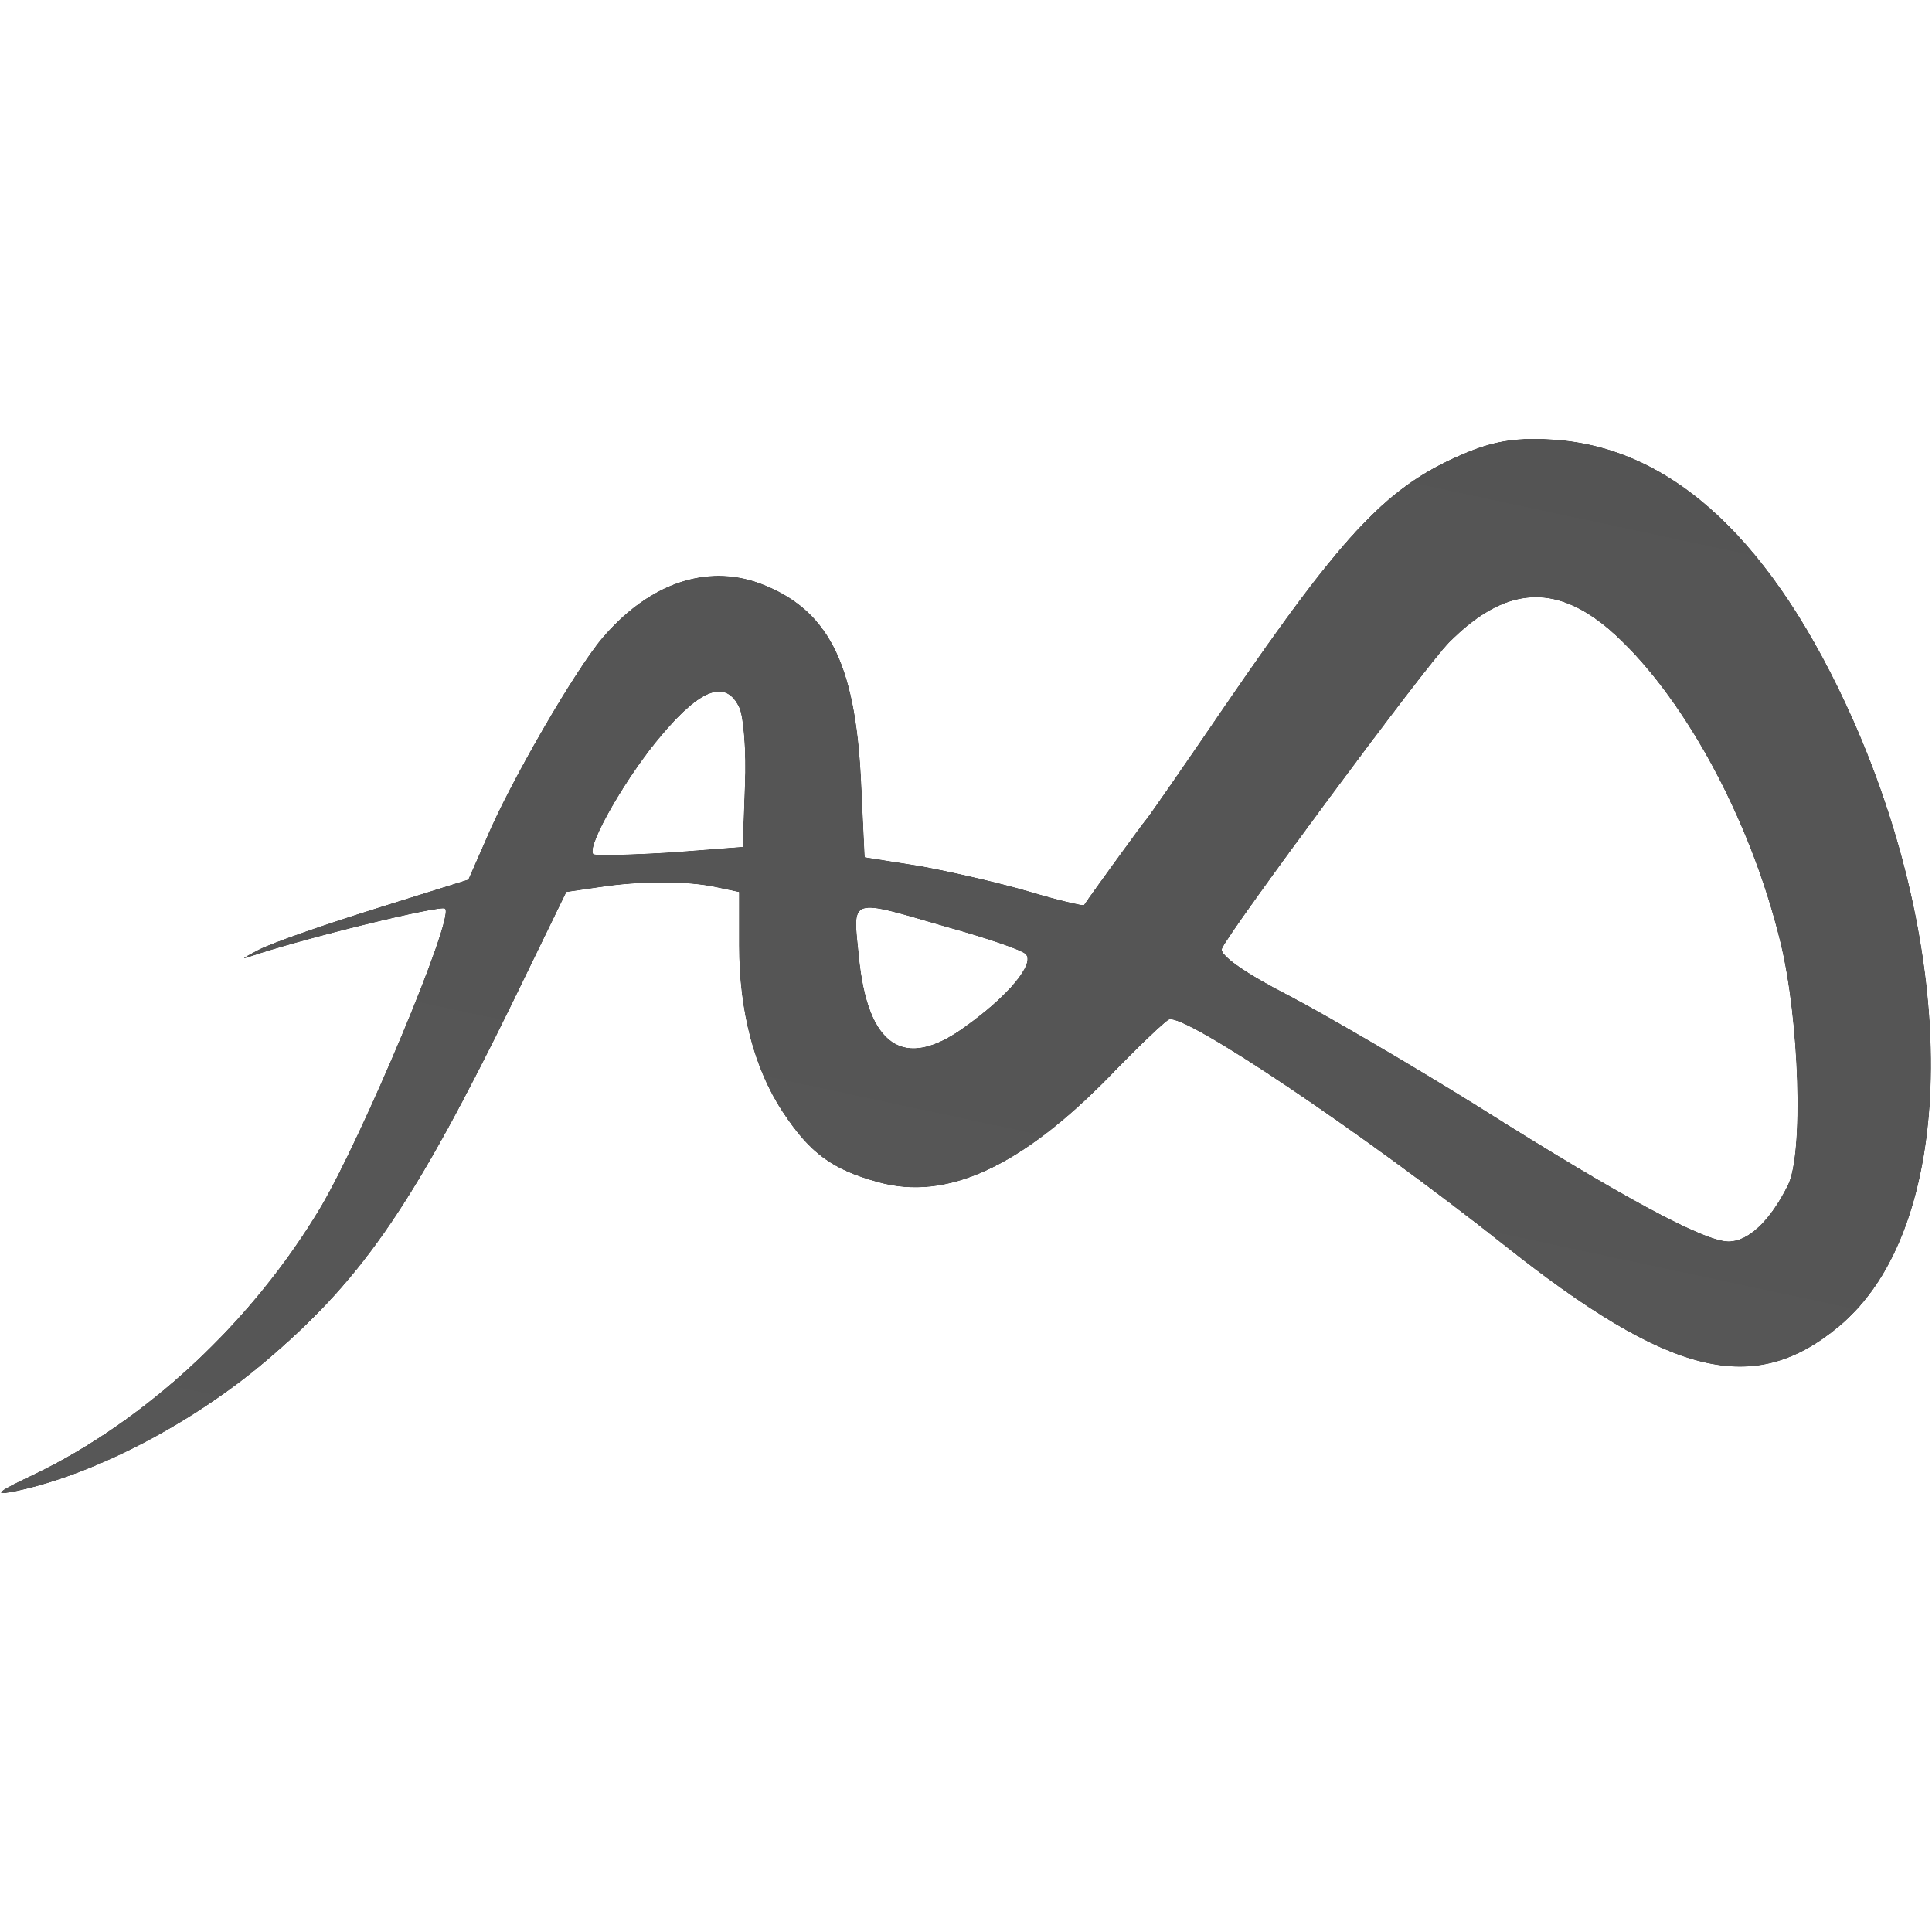
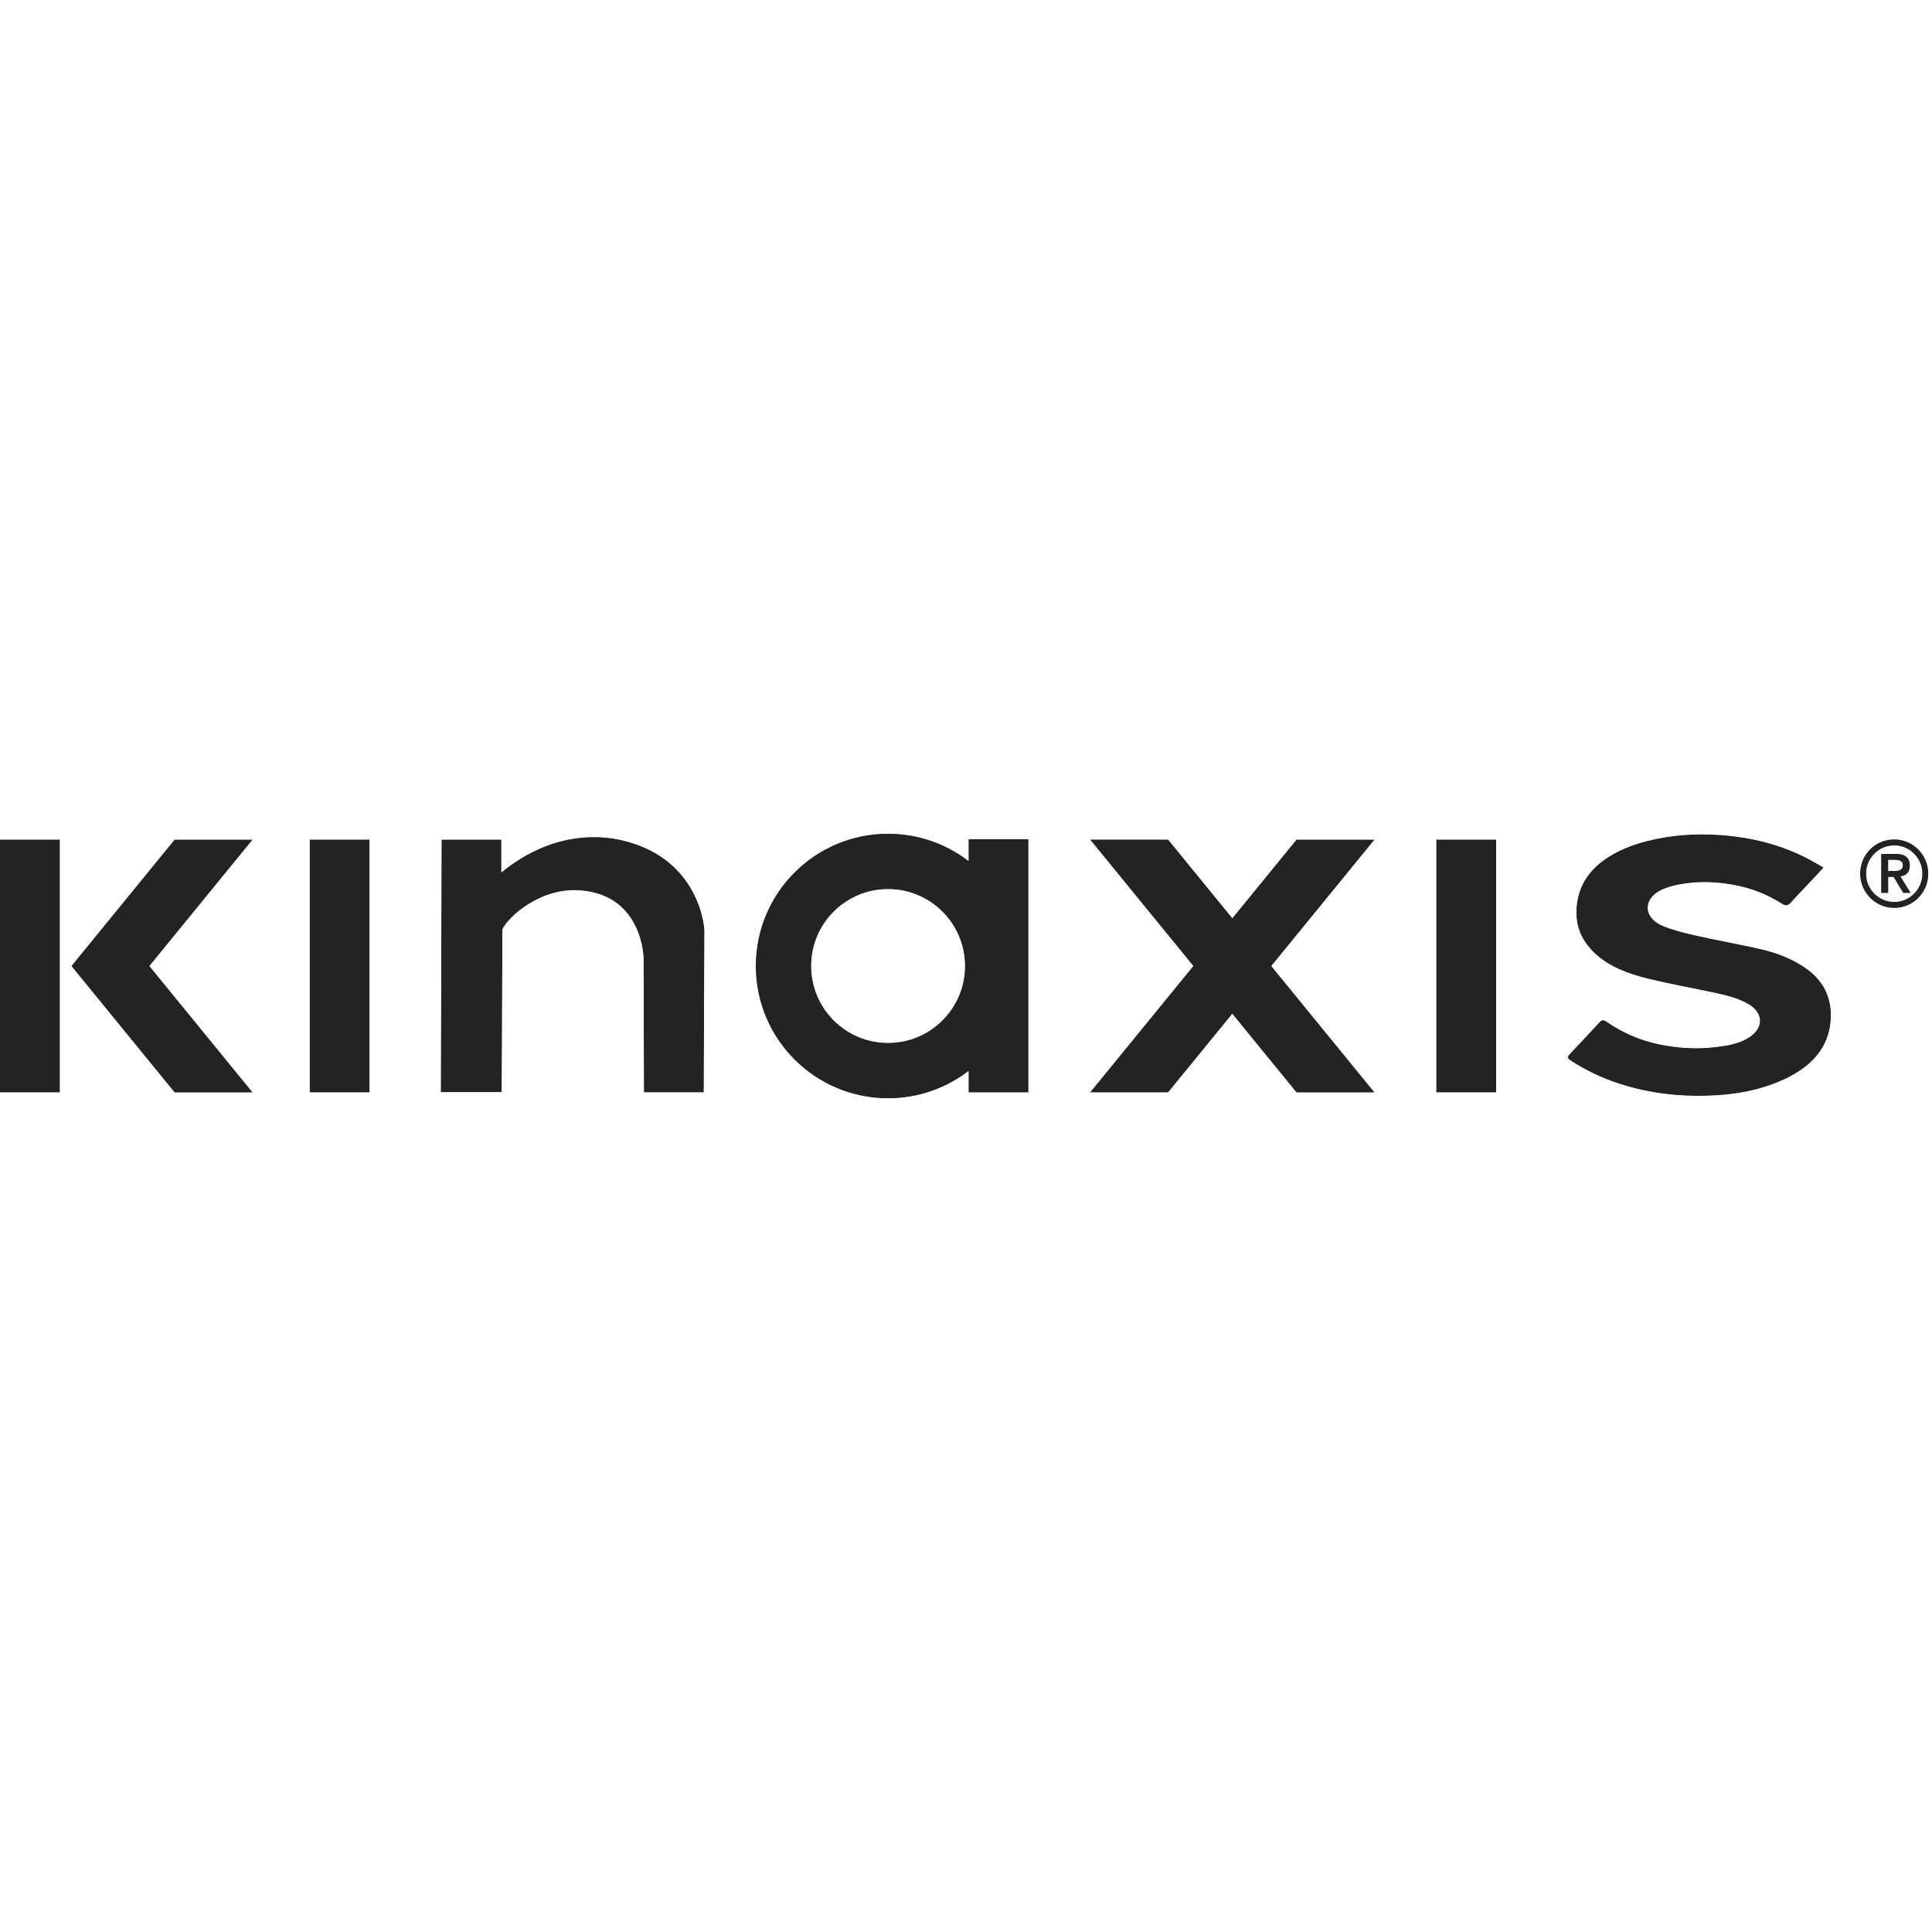
<svg xmlns="http://www.w3.org/2000/svg" viewBox="0 0 64 64" fill="none">
  <defs>
    <filter id="kinaxis-mark-mono-mono" x="-5%" y="-5%" width="110%" height="110%" color-interpolation-filters="sRGB">
      <feColorMatrix in="SourceGraphic" type="matrix" values="0 0 0 0 1 0 0 0 0 1 0 0 0 0 1 -.138 -.465 -.047 1 0" result="tones" />
      <feFlood flood-color="currentColor" />
      <feComposite in2="tones" operator="in" />
    </filter>
  </defs>
  <g filter="url(#kinaxis-mark-mono-mono)">
-     <svg fill="none" viewBox="0 0 42 24" x="0.0" y="0.0" width="64" height="64">
-       <path d="M31.93 0.814C30.19 1.525 29.273 2.477 26.615 6.358C25.729 7.658 24.97 8.749 24.922 8.801C24.843 8.888 23.625 10.569 23.562 10.673C23.546 10.69 23.008 10.569 22.375 10.378C21.727 10.188 20.667 9.945 20.003 9.824L18.8 9.633L18.721 7.952C18.595 5.388 17.994 4.227 16.507 3.673C15.352 3.257 14.118 3.673 13.105 4.851C12.52 5.527 11.081 8.004 10.559 9.252L10.179 10.118L8.186 10.742C7.078 11.088 5.924 11.487 5.623 11.643C5.322 11.799 5.212 11.868 5.386 11.816C6.604 11.4 9.594 10.673 9.673 10.759C9.863 10.967 7.869 15.714 6.968 17.239C5.481 19.734 3.187 21.865 0.751 23.043C-0.025 23.407 -0.167 23.511 0.244 23.442C2.016 23.095 4.278 21.917 5.955 20.444C7.933 18.729 9.04 17.1 11.16 12.769L12.314 10.395L13.026 10.291C13.928 10.153 14.941 10.153 15.573 10.291L16.064 10.395V11.556C16.064 12.994 16.396 14.242 17.013 15.177C17.598 16.061 18.073 16.425 19.085 16.702C20.572 17.118 22.186 16.39 24.147 14.38C24.764 13.739 25.334 13.202 25.413 13.168C25.745 13.029 29.589 15.611 32.674 18.053C36.312 20.947 38.131 21.38 39.982 19.838C42.529 17.724 42.656 11.989 40.283 6.636C38.559 2.772 36.375 0.728 33.781 0.554C33.022 0.502 32.531 0.572 31.93 0.814ZM34.968 4.678C36.534 6.029 38.036 8.749 38.701 11.487C39.112 13.168 39.207 16.096 38.859 16.771C38.48 17.534 38.005 17.984 37.578 17.984C37.056 17.984 35.3 17.048 32.12 15.039C30.728 14.172 28.893 13.098 28.039 12.648C27.09 12.163 26.52 11.764 26.568 11.626C26.678 11.314 30.997 5.475 31.503 4.972C32.705 3.76 33.781 3.673 34.968 4.678ZM16.064 6.376C16.159 6.566 16.222 7.329 16.19 8.074L16.143 9.408L14.561 9.529C13.691 9.581 12.947 9.598 12.9 9.564C12.757 9.39 13.643 7.848 14.403 6.965C15.257 5.96 15.779 5.787 16.064 6.376ZM20.588 11.158C21.458 11.4 22.217 11.66 22.296 11.747C22.486 11.955 21.917 12.648 20.968 13.323C19.655 14.276 18.864 13.757 18.674 11.781C18.547 10.499 18.436 10.534 20.588 11.158Z" fill="url(#kinaxis-mark-mono-paint0_linear_8474_23830)" />
-       <defs>
-         <linearGradient id="kinaxis-mark-mono-paint0_linear_8474_23830" x1="14.126" y1="16.252" x2="19.691" y2="2.151" gradient-units="userSpaceOnUse">
-           <stop stop-color="#64B1B2" />
-           <stop offset="1" stop-color="#388285" />
-         </linearGradient>
-       </defs>
+     <svg viewBox="0 0 146 20" fill="none" x="0.0" y="0.0" width="64" height="64">
+       <path d="M137.805 2.565C137.518 2.876 137.261 3.153 137.003 3.427C136.441 4.025 135.871 4.618 135.317 5.221C135.126 5.431 134.965 5.488 134.675 5.304C133.702 4.688 132.62 4.214 131.411 3.953C129.923 3.632 128.411 3.549 126.899 3.839C126.454 3.924 125.998 4.046 125.605 4.224C124.14 4.89 124.152 6.352 125.656 6.971C126.425 7.287 127.274 7.502 128.113 7.691C129.778 8.066 131.471 8.358 133.13 8.744C134.269 9.008 135.338 9.43 136.262 10.031C137.766 11.009 138.382 12.293 138.359 13.805C138.32 16.124 136.889 17.745 134.318 18.788C132.377 19.578 130.285 19.831 128.121 19.811C126.164 19.793 124.274 19.503 122.467 18.928C121.09 18.491 119.832 17.882 118.683 17.139C118.45 16.989 118.419 16.873 118.608 16.673C119.376 15.871 120.125 15.055 120.878 14.242C121.038 14.069 121.186 14.053 121.403 14.204C122.566 15.017 123.894 15.609 125.398 15.922C127.021 16.259 128.662 16.311 130.316 16.036C131.088 15.91 131.805 15.697 132.371 15.255C133.293 14.53 133.187 13.502 132.136 12.886C131.372 12.438 130.482 12.218 129.581 12.024C127.885 11.662 126.164 11.361 124.492 10.947C123.001 10.577 121.587 10.036 120.546 9.065C119.278 7.885 118.936 6.505 119.216 5.006C119.444 3.789 120.119 2.759 121.287 1.941C122.214 1.291 123.293 0.857 124.476 0.556C126.273 0.098 128.113 -0.029 129.974 0.101C132.343 0.266 134.564 0.825 136.563 1.863C136.972 2.076 137.362 2.309 137.813 2.565" fill="#E30613" />
+       <path d="M27.927 0.447H23.404V19.549H27.927V0.447Z" fill="#E30613" />
+       <path d="M46.397 0.376C41.903 -0.31 38.763 2.23 37.885 2.929V0.449H33.37L33.313 19.535H37.913L37.971 7.218C38.421 6.273 40.911 3.972 44.007 4.301C48.556 4.736 48.633 9.374 48.633 9.374L48.662 19.548H53.184L53.231 7.257C53.231 7.257 52.949 1.523 46.394 0.376" fill="#E30613" />
+       <path d="M142.695 2.814H143.088C143.42 2.814 143.79 2.791 143.79 2.395C143.79 1.999 143.42 1.975 143.088 1.983H142.695V2.814ZM142.156 1.525H143.293C143.999 1.525 144.333 1.846 144.333 2.416C144.333 2.931 144.028 3.182 143.624 3.231L144.393 4.484H143.826L143.091 3.272H142.697V4.484H142.156V1.525ZM143.145 5.154C144.315 5.154 145.265 4.202 145.265 3.024C145.265 1.846 144.315 0.891 143.145 0.891C141.975 0.891 141.025 1.846 141.025 3.024C141.025 4.202 141.975 5.154 143.145 5.154ZM142.503 0.51C144.416 0.042 146.112 1.745 145.643 3.668C145.423 4.572 144.685 5.315 143.785 5.535C141.872 6.003 140.179 4.3 140.645 2.377C140.862 1.473 141.602 0.73 142.501 0.51" fill="#E30613" />
+       <path d="M67.111 15.812C63.901 15.812 61.3 13.21 61.3 10C61.3 6.79 63.901 4.188 67.111 4.188C70.321 4.188 72.923 6.79 72.923 10C72.923 13.21 70.321 15.812 67.111 15.812ZM73.195 0.417V2.066C71.51 0.771 69.4 0 67.111 0C61.59 0 57.111 4.476 57.111 10C57.111 15.524 61.59 20 67.111 20C69.4 20 71.51 19.229 73.195 17.934V19.55H77.717V0.417H73.195Z" fill="#E30613" />
+       <path d="M113.062 0.447H108.54V19.549H113.062V0.447Z" fill="#E30613" />
+       <path d="M103.87 0.451H97.973L90.176 10.001L97.973 19.553H103.87L96.073 10.001L103.87 0.451Z" fill="#E30613" />
+       <path d="M88.276 0.447H82.379L90.176 9.999L82.379 19.549H88.276L96.073 9.999L88.276 0.447Z" fill="#E30613" />
+       <path d="M4.522 0.447H0V19.549H4.522V0.447Z" fill="#E30613" />
+       <path d="M19.088 0.451H13.192L5.395 10.001L13.192 19.553H19.088L11.291 10.001L19.088 0.451Z" fill="#E30613" />
    </svg>
  </g>
</svg>
